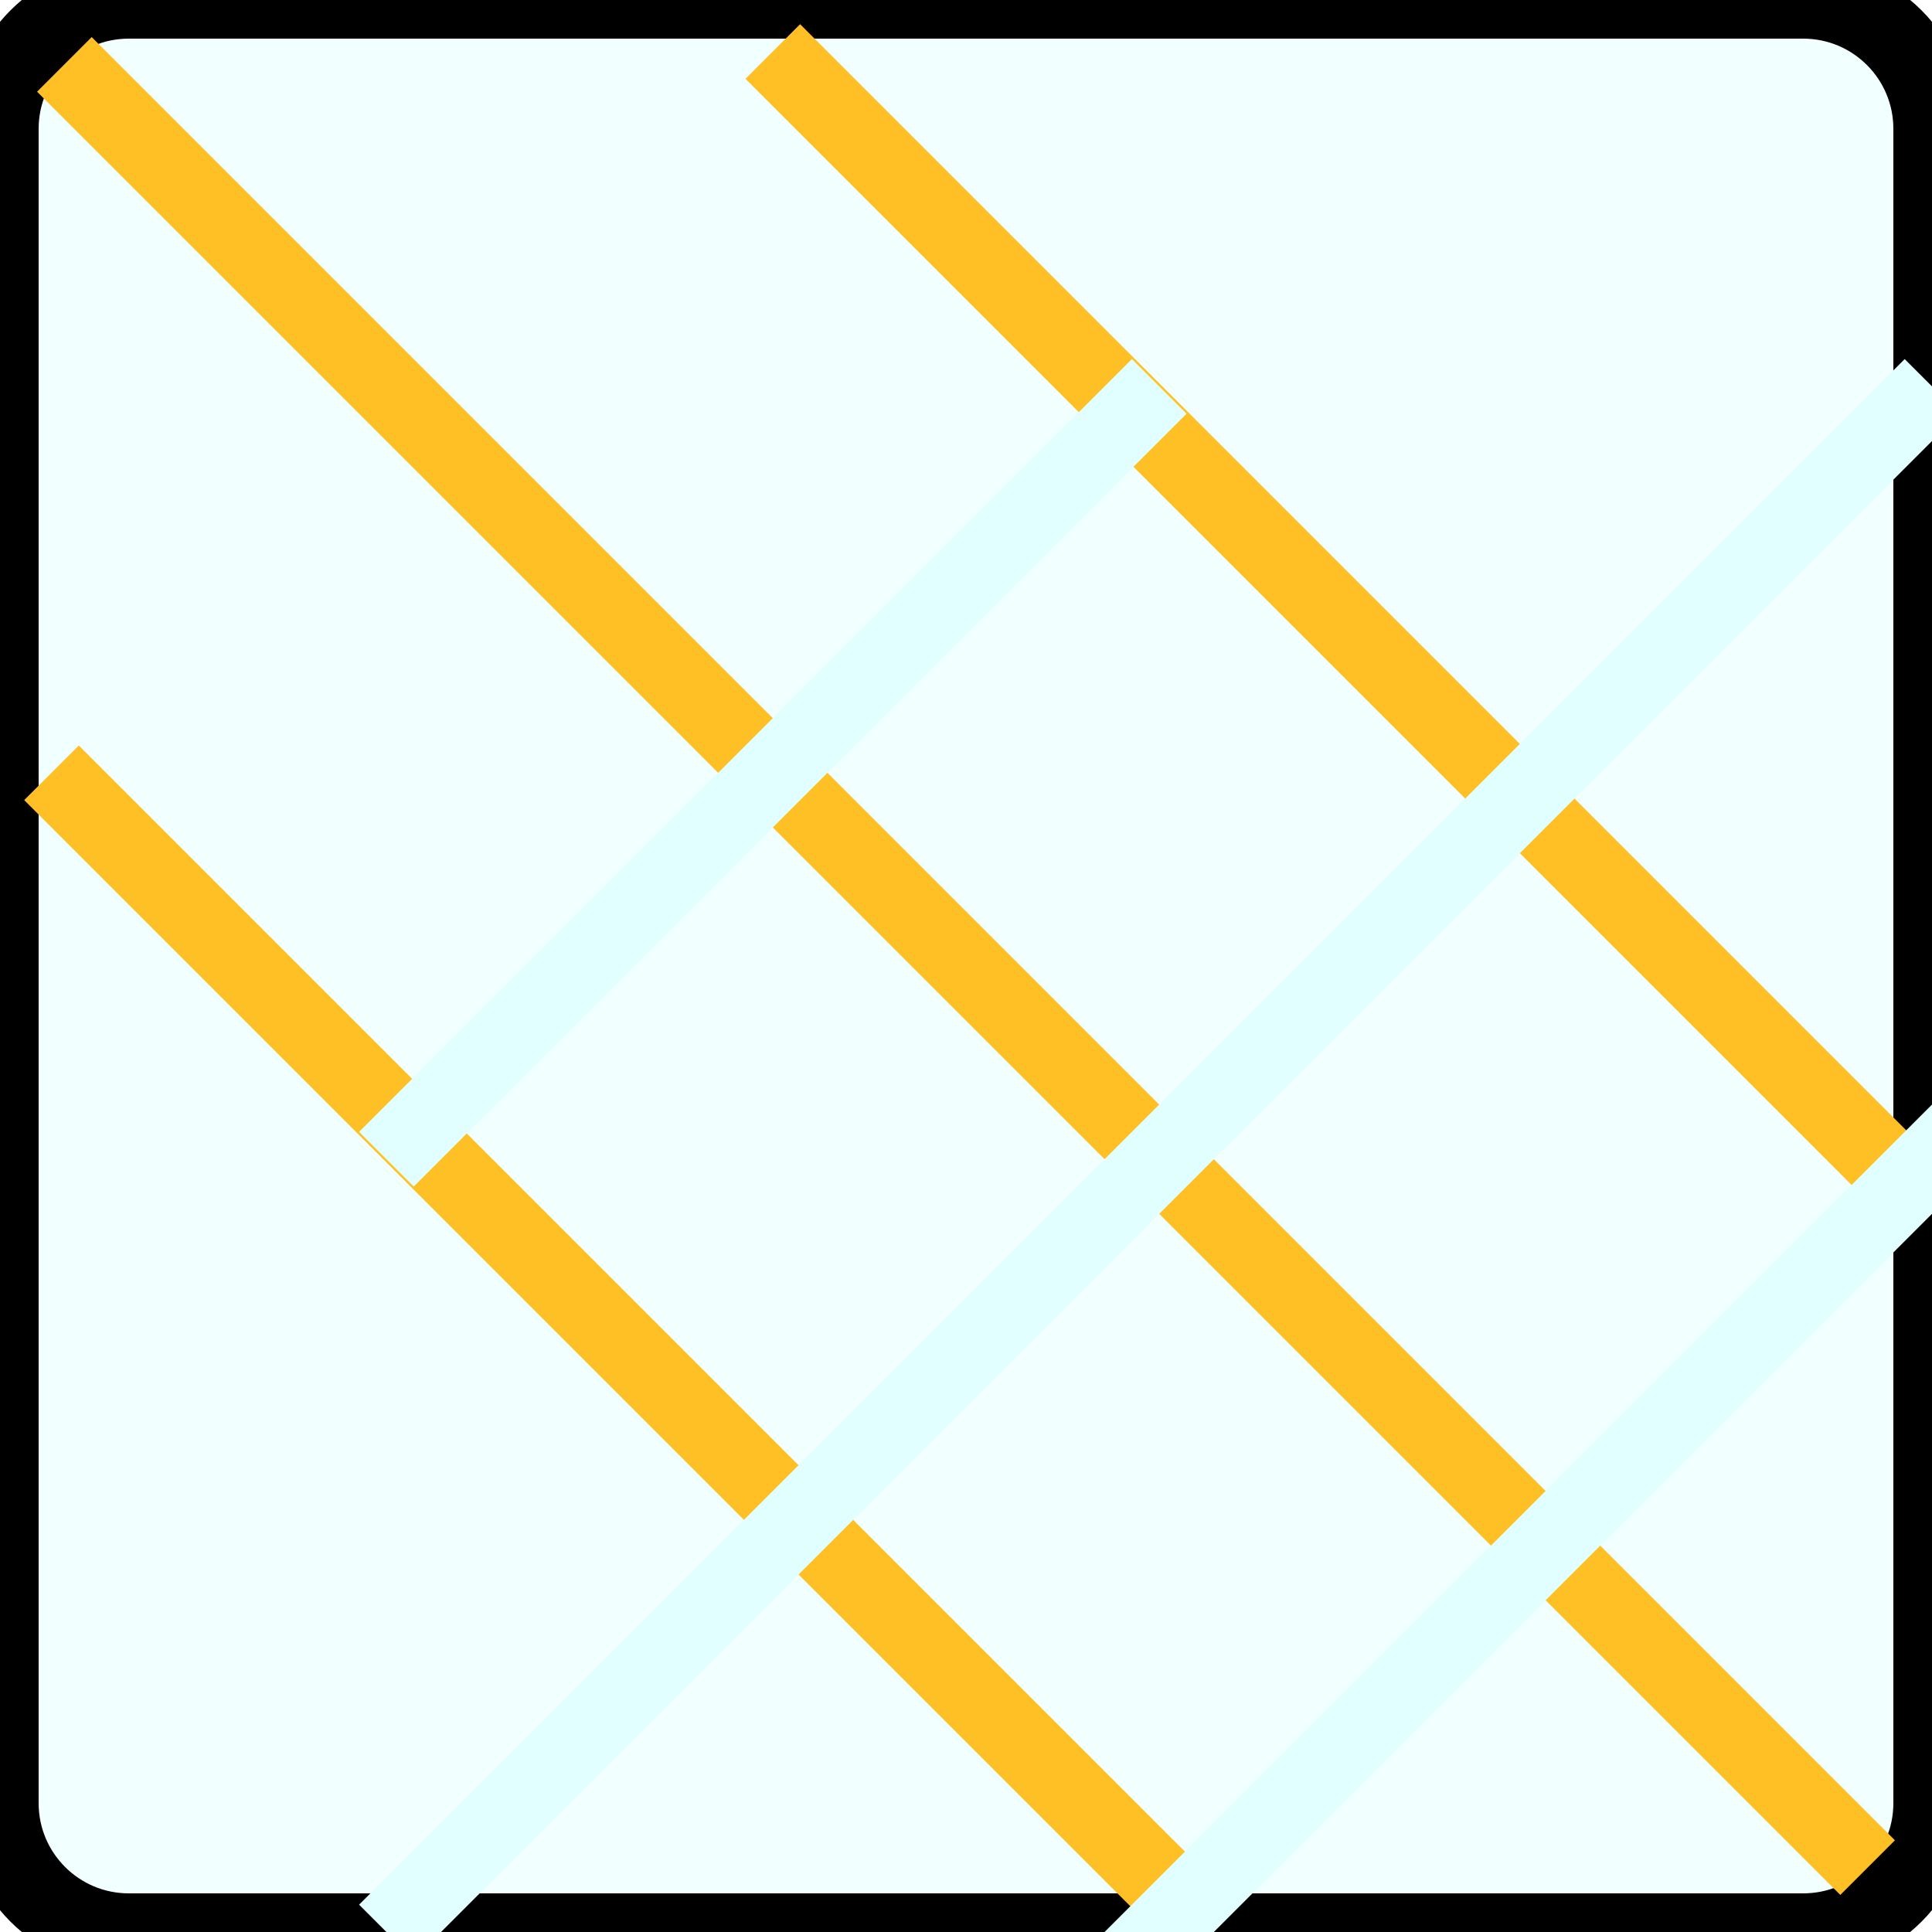
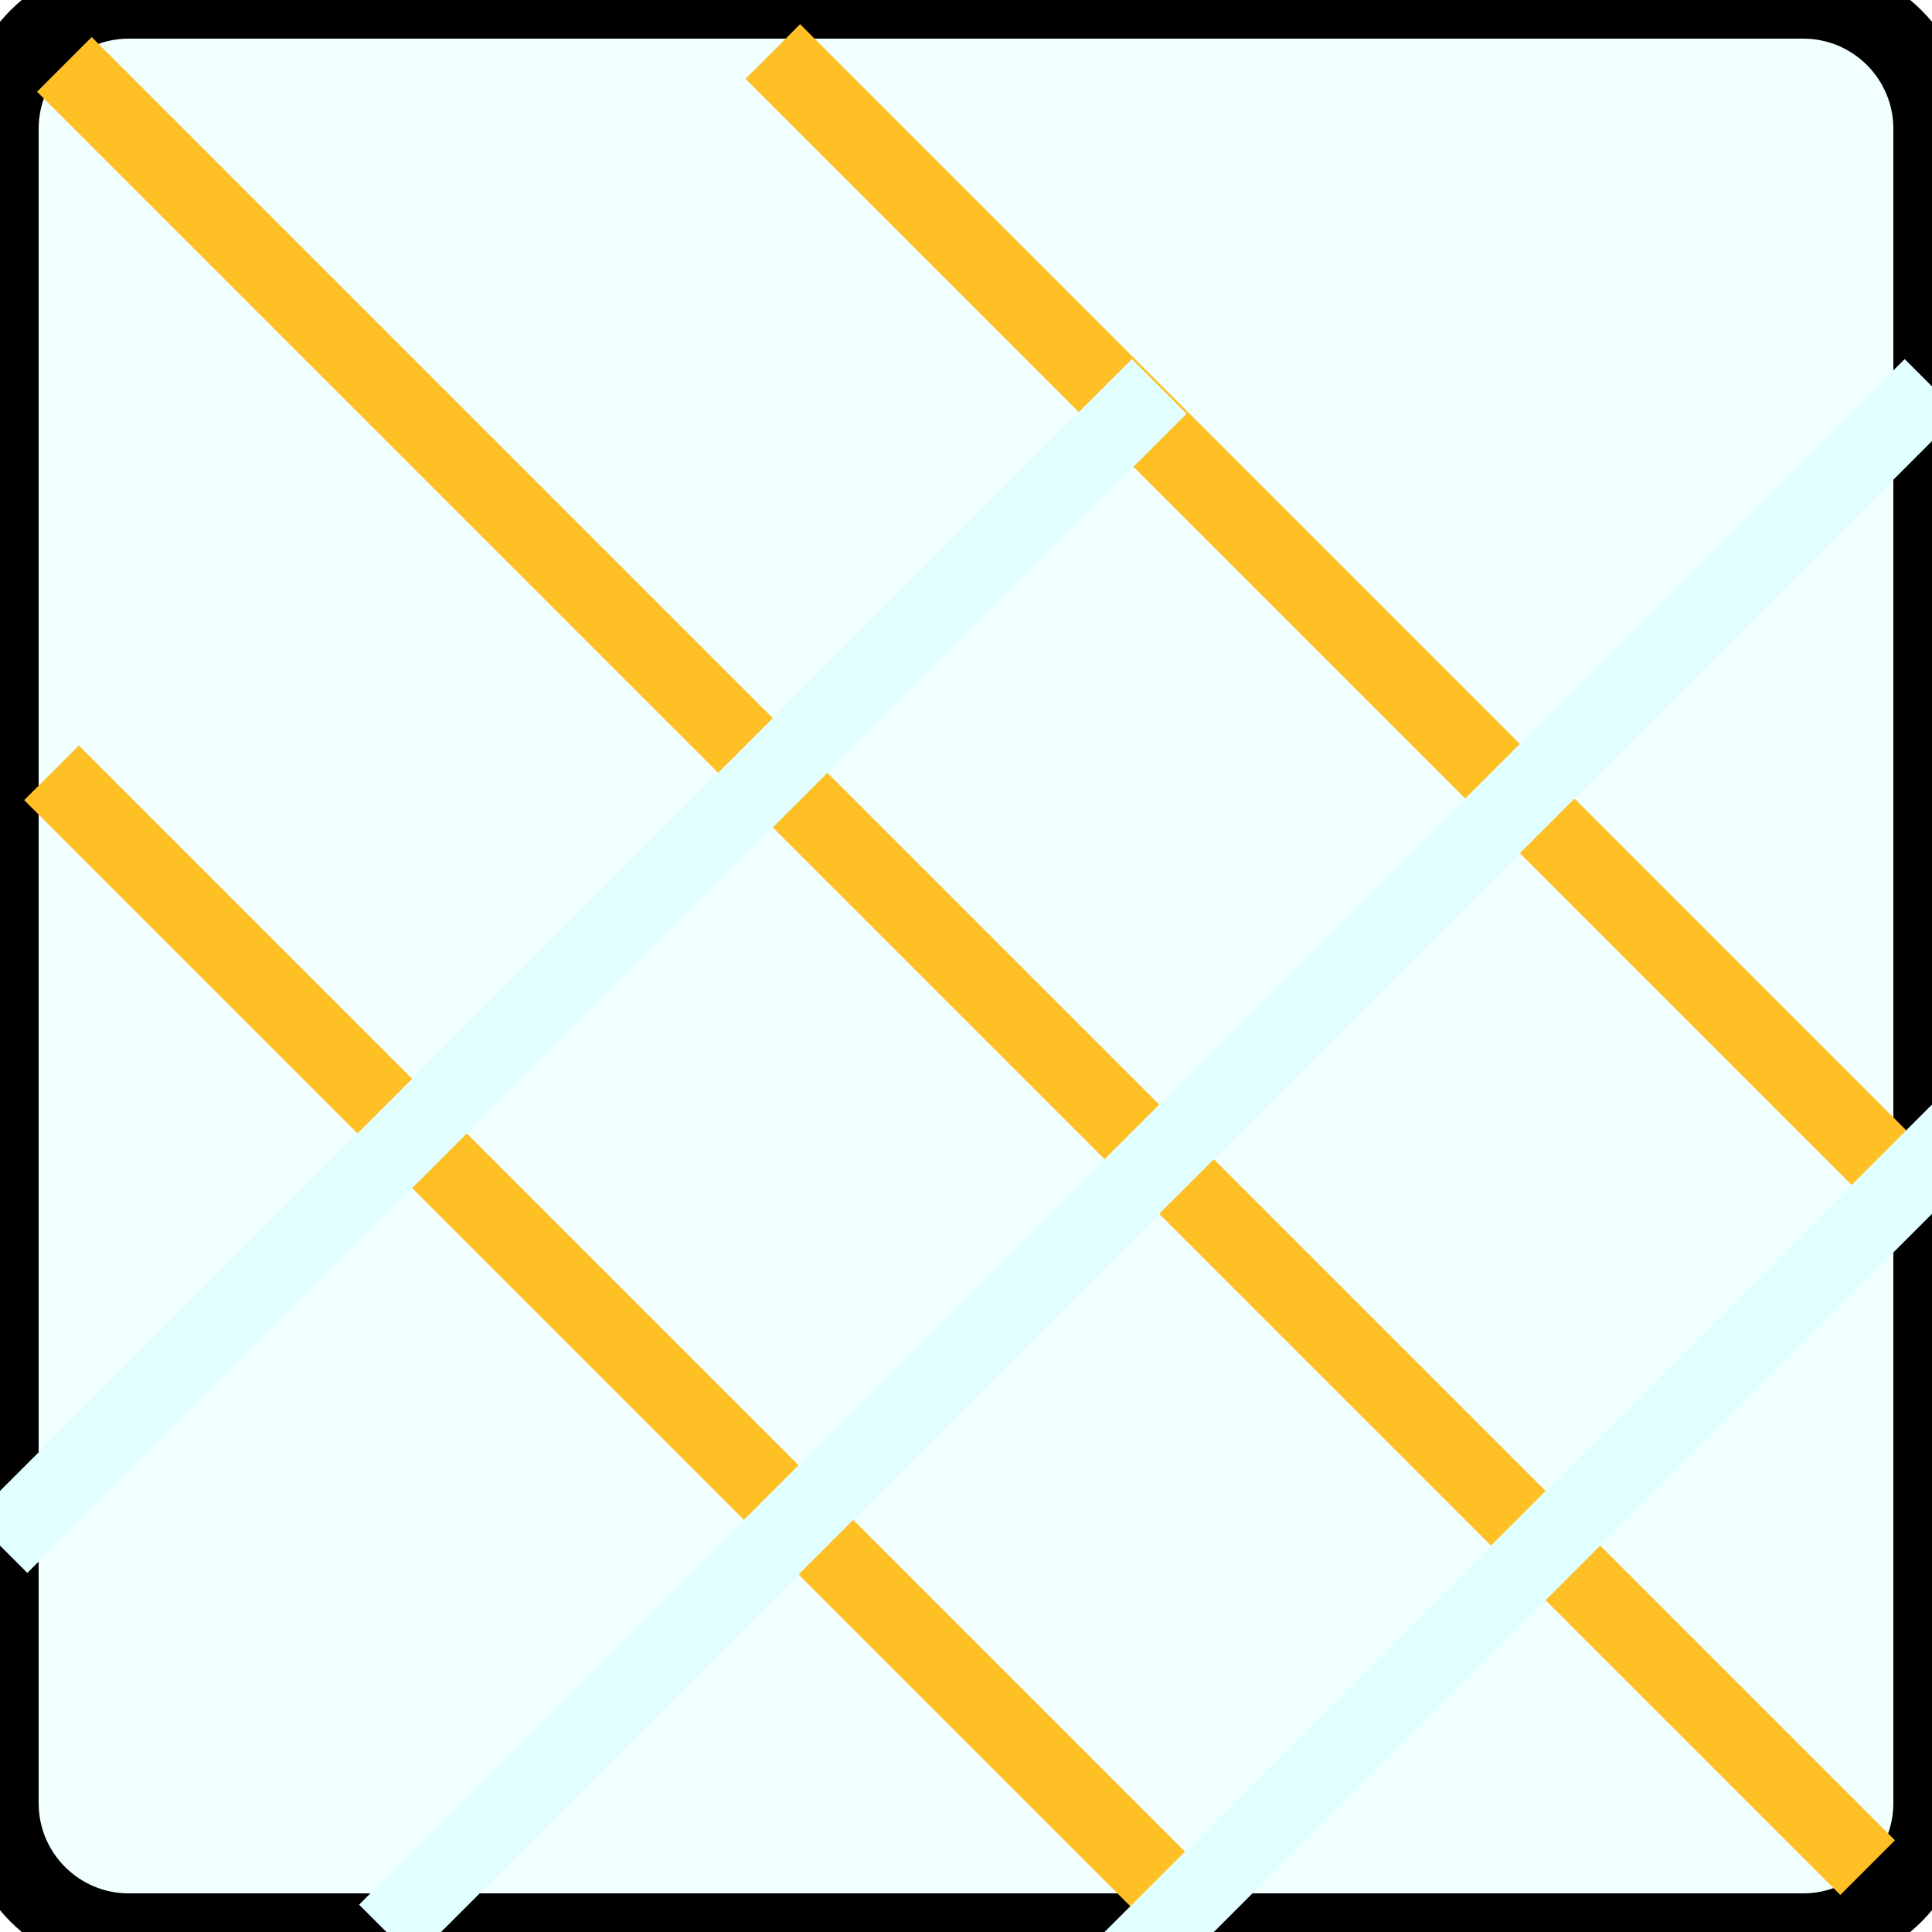
<svg xmlns="http://www.w3.org/2000/svg" height="150" width="150">
  <a id="bars">
    <rect rx="10" ry="10" width="150" height="150" fill="rgb(224,255,255)" fill-opacity="0.4" stroke=" black" stroke-width="6" />
    <path d="M 5 5 l 140 140" stroke="rgb(255,192,037)" stroke-width="6" />
    <path d="M 60 4 l 90 90" stroke="rgb(255,192,037)" stroke-width="6" />
    <path d="M 4 60 l 90 90" stroke="rgb(255,192,037)" stroke-width="6" />
    <path d="M 210 30 l -180 180" stroke="rgb(225,255,255)" stroke-width="6" />
    <path d="M 150 30 l -120 120" stroke="rgb(225,255,255)" stroke-width="6" />
-     <path d="M 90 30 l -60 60" stroke="rgb(225,255,255)" stroke-width="6" />
+     <path d="M 90 30 l -90 90" stroke="rgb(225,255,255)" stroke-width="6" />
  </a>
</svg>
